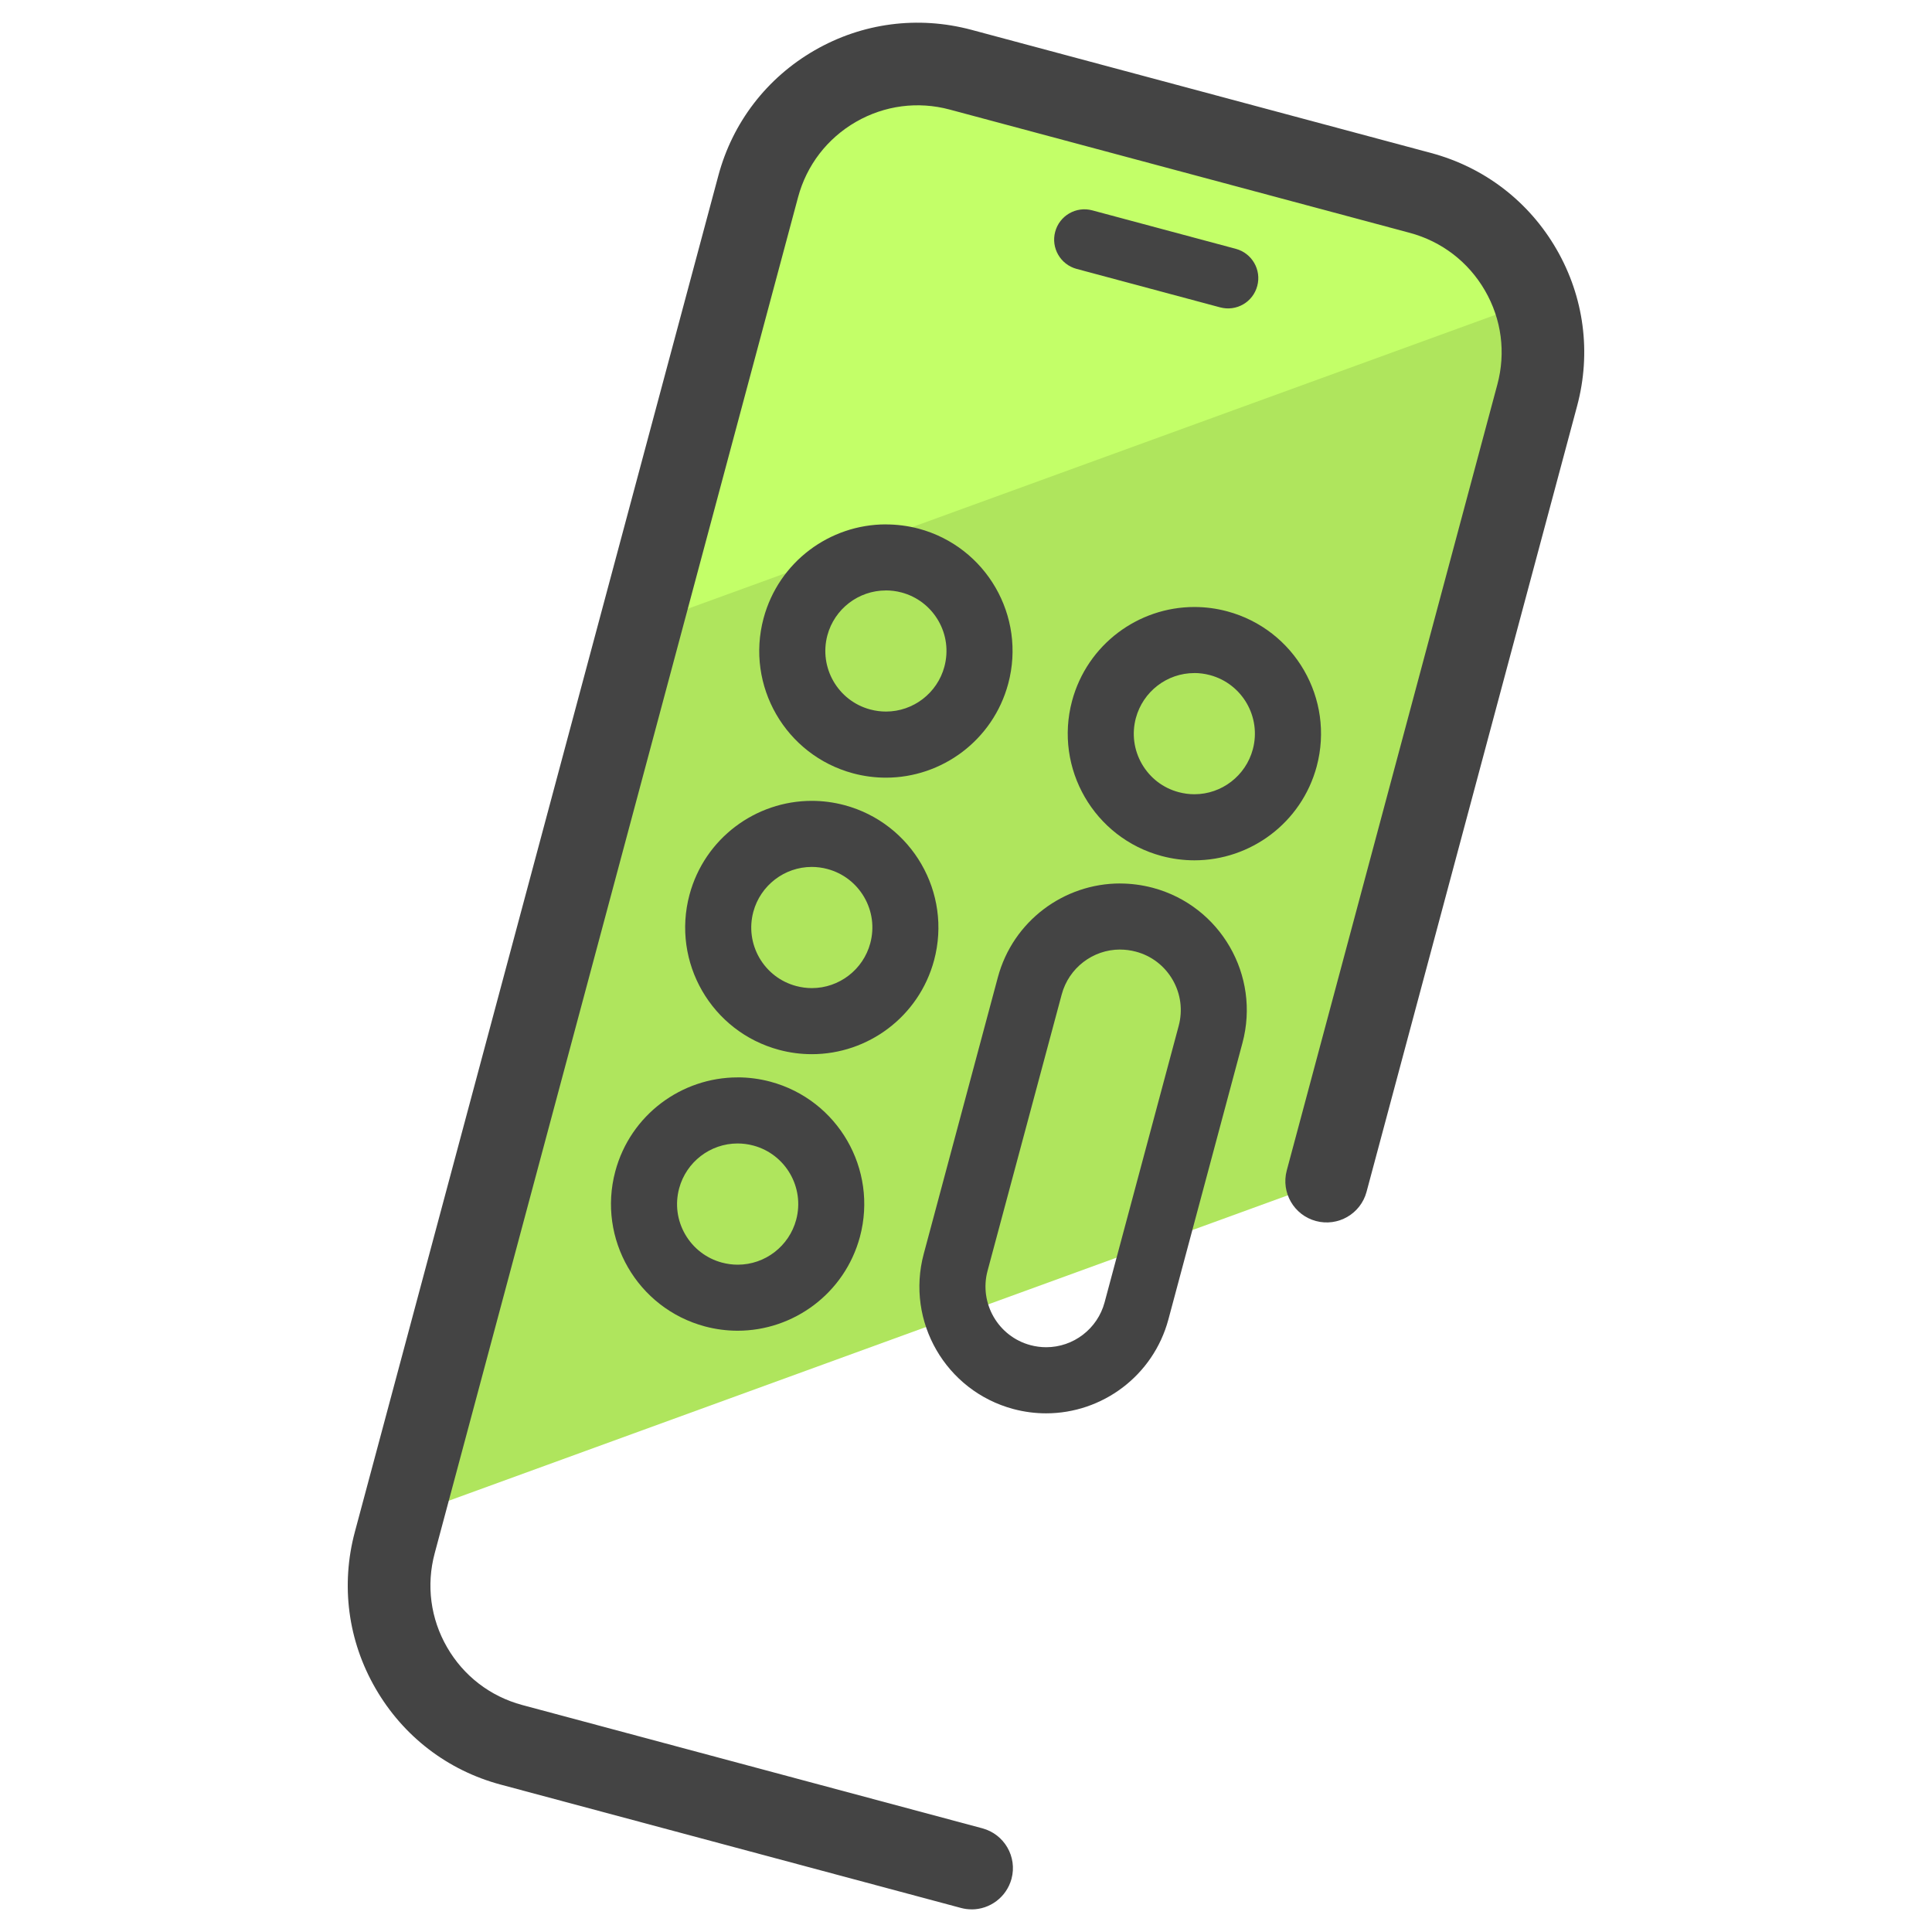
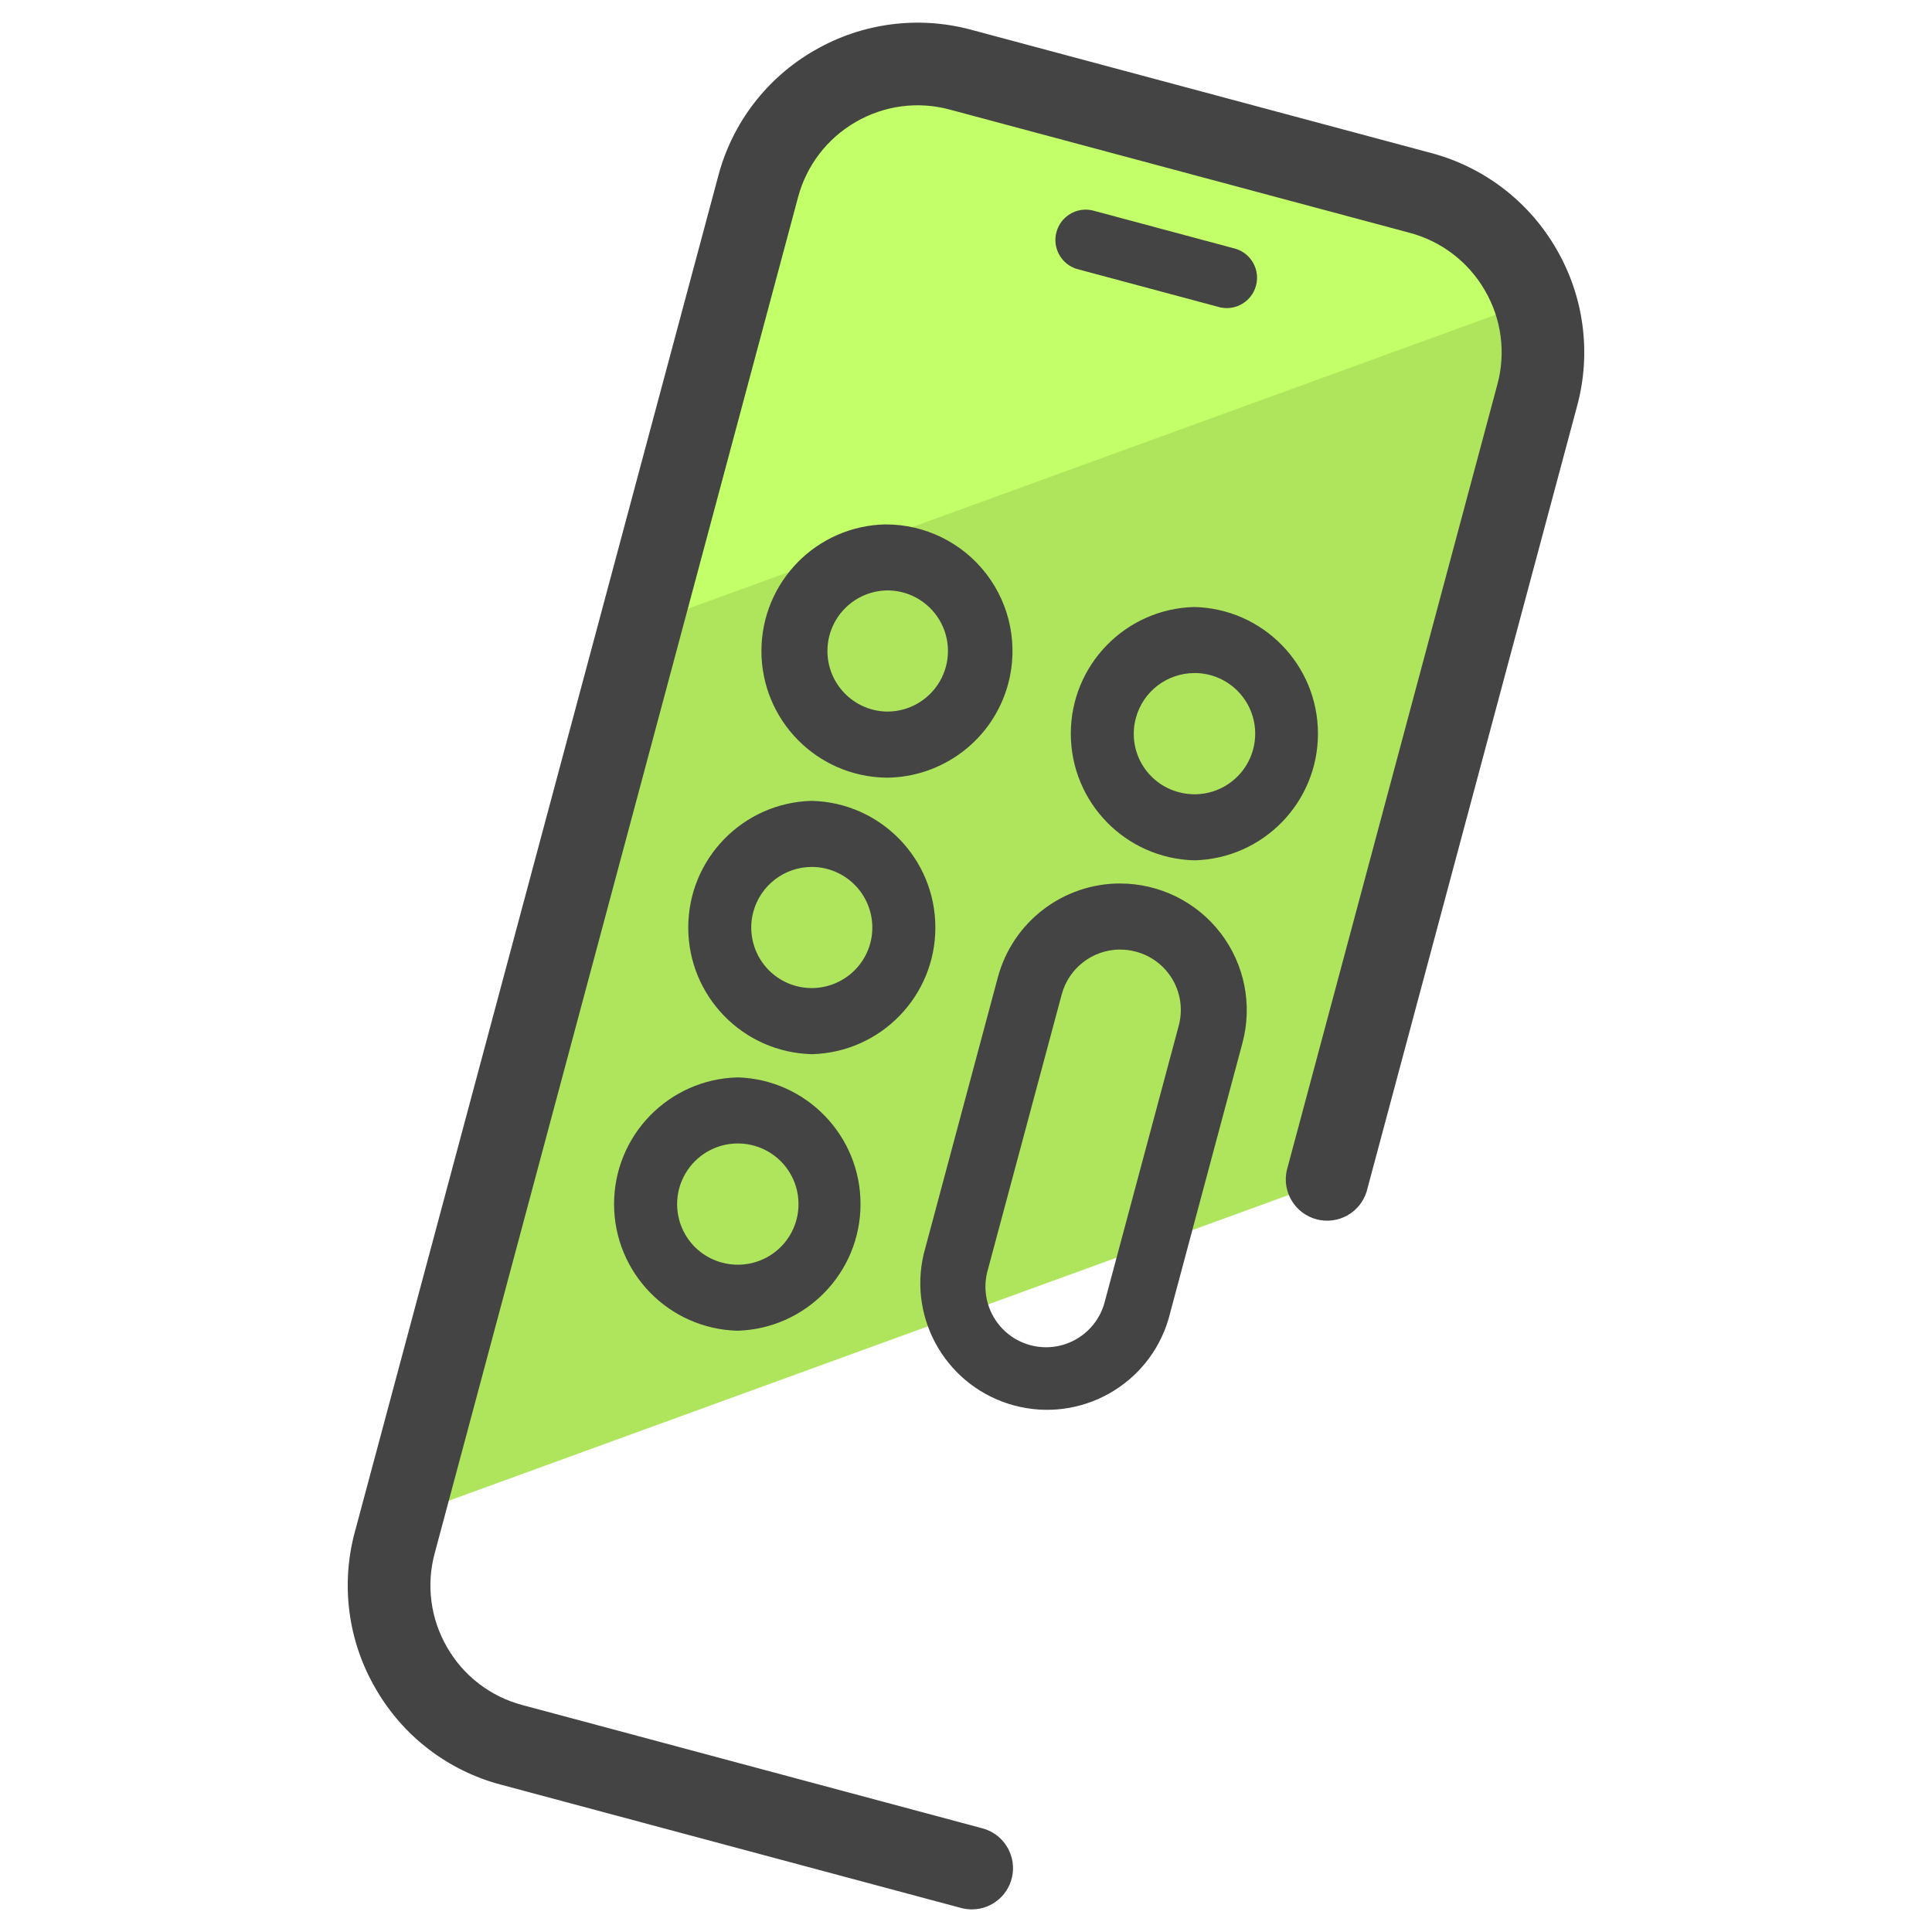
<svg xmlns="http://www.w3.org/2000/svg" version="1" viewBox="0 0 50 50">
-   <path fill="#AFE55D" d="M34.332 30.57l5.45-20.343c.612-2.28-.74-4.625-3.022-5.235l-11.904-3.19c-2.28-.61-4.624.742-5.235 3.023l-9.233 34.46 23.945-8.716z" />
-   <path fill="#C3FF68" d="M39.61 7.817c-.43-1.336-1.5-2.435-2.956-2.825L24.75 1.802c-2.28-.61-4.624.742-5.235 3.022l-3.06 11.42L39.61 7.818z" />
-   <path fill="#444" d="M25.145 49.414c-.092 0-.185-.012-.277-.037l-11.904-3.19c-1.38-.368-2.53-1.252-3.245-2.49-.715-1.235-.904-2.675-.535-4.053L18.59 4.548c.368-1.378 1.253-2.53 2.49-3.244 1.235-.713 2.676-.9 4.054-.534l11.904 3.19c1.378.37 2.53 1.254 3.244 2.49.714 1.236.903 2.676.534 4.055l-5.45 20.34c-.153.57-.74.908-1.31.755-.57-.153-.907-.738-.755-1.308l5.45-20.34c.223-.827.11-1.69-.32-2.432-.427-.74-1.12-1.272-1.946-1.494L24.58 2.836c-.826-.222-1.69-.108-2.432.32-.74.428-1.272 1.12-1.494 1.947L11.25 40.198c-.222.827-.108 1.692.32 2.433.428.743 1.12 1.273 1.947 1.495l11.904 3.19c.57.152.91.737.757 1.307-.13.477-.56.792-1.032.792z" />
-   <path fill="#444" d="M19.09 29.593c.135 0 .272.018.407.054.835.224 1.332 1.085 1.108 1.92-.183.684-.805 1.163-1.512 1.163-.136 0-.273-.018-.408-.054-.404-.108-.742-.368-.952-.73-.21-.363-.265-.785-.157-1.19.184-.685.806-1.163 1.513-1.163m0-1.71c-1.448 0-2.772.966-3.165 2.43-.468 1.748.57 3.545 2.317 4.014.284.076.57.112.85.112 1.447 0 2.77-.967 3.164-2.43.468-1.75-.57-3.546-2.317-4.015-.285-.076-.57-.112-.85-.112zM21.007 22.436c.136 0 .273.018.407.054.404.108.742.368.952.73.21.363.265.785.157 1.19-.183.683-.805 1.162-1.512 1.162-.135 0-.272-.018-.407-.054-.404-.108-.742-.368-.952-.73-.208-.363-.264-.785-.156-1.19.184-.684.806-1.162 1.513-1.162m0-1.71c-1.448 0-2.772.966-3.165 2.43-.468 1.748.57 3.545 2.317 4.014.283.076.568.112.85.112 1.446 0 2.77-.966 3.163-2.43.468-1.748-.57-3.545-2.317-4.014-.283-.076-.57-.112-.85-.112zM22.924 15.28c.136 0 .273.017.407.053.405.108.743.368.953.73.21.363.265.785.157 1.19-.183.683-.805 1.162-1.512 1.162-.136 0-.273-.018-.408-.054-.835-.223-1.332-1.084-1.108-1.92.184-.683.806-1.16 1.512-1.16m0-1.71c-1.447 0-2.77.965-3.164 2.43-.468 1.747.57 3.544 2.317 4.013.284.076.57.112.85.112 1.447 0 2.77-.966 3.164-2.43.47-1.748-.568-3.545-2.316-4.014-.284-.075-.57-.11-.85-.11z" />
-   <g>
-     <path fill="#444" d="M30.907 17.418c.136 0 .273.018.408.054.835.224 1.332 1.085 1.108 1.92-.183.684-.805 1.163-1.512 1.163-.135 0-.272-.018-.407-.054-.404-.107-.742-.367-.952-.73-.208-.362-.264-.784-.156-1.188.185-.686.806-1.164 1.513-1.164m0-1.71c-1.447 0-2.77.966-3.164 2.43-.468 1.748.57 3.545 2.317 4.014.284.076.57.112.85.112 1.447 0 2.77-.966 3.164-2.43.468-1.748-.57-3.545-2.317-4.014-.284-.076-.57-.112-.85-.112zM28.99 24.575c.135 0 .272.018.407.054.404.107.742.367.952.73.208.362.264.784.156 1.188l-1.918 7.157c-.183.684-.805 1.162-1.512 1.162-.136 0-.273-.018-.408-.054-.835-.224-1.332-1.085-1.11-1.92l1.92-7.156c.183-.684.805-1.162 1.51-1.162m0-1.71c-1.446 0-2.77.966-3.163 2.43l-1.918 7.157c-.468 1.748.57 3.545 2.318 4.014.284.076.57.112.85.112 1.447 0 2.77-.966 3.164-2.43l1.917-7.157c.468-1.747-.57-3.544-2.317-4.013-.284-.075-.57-.112-.85-.112z" />
-   </g>
-   <g>
-     <path fill="#444" d="M31.578 7.955l-3.716-.996c-.418-.113-.666-.543-.554-.96.112-.42.542-.667.96-.555l3.716.996c.418.113.666.543.554.96-.112.42-.54.667-.96.555z" />
-   </g>
+   <path fill="#AFE55D" d="m34.332 30.57 5.45-20.343a4.272 4.272 0 0 0-3.022-5.235l-11.904-3.19a4.275 4.275 0 0 0-5.235 3.023l-9.233 34.46 23.945-8.716z" />
+   <path fill="#C3FF68" d="M39.61 7.817a4.261 4.261 0 0 0-2.956-2.825L24.75 1.802a4.275 4.275 0 0 0-5.235 3.022l-3.06 11.42L39.61 7.818z" />
+   <path fill="#444" d="M25.145 49.414c-.092 0-.185-.012-.277-.037l-11.904-3.19a5.298 5.298 0 0 1-3.245-2.49 5.3 5.3 0 0 1-.535-4.053L18.59 4.548a5.302 5.302 0 0 1 2.49-3.244A5.325 5.325 0 0 1 25.134.77l11.904 3.19a5.313 5.313 0 0 1 3.244 2.49 5.31 5.31 0 0 1 .534 4.055l-5.45 20.34a1.07 1.07 0 0 1-2.065-.553l5.45-20.34a3.17 3.17 0 0 0-.32-2.432 3.191 3.191 0 0 0-1.946-1.494L24.58 2.836a3.183 3.183 0 0 0-2.432.32 3.193 3.193 0 0 0-1.494 1.947L11.25 40.198a3.184 3.184 0 0 0 .32 2.433 3.184 3.184 0 0 0 1.947 1.495l11.904 3.19a1.067 1.067 0 0 1-.275 2.099z" />
+   <path fill="#444" d="M19.09 29.593a1.569 1.569 0 1 1-.405 3.083 1.56 1.56 0 0 1-.952-.73 1.57 1.57 0 0 1 1.356-2.353m0-1.71a3.279 3.279 0 0 0 .002 6.556 3.28 3.28 0 0 0-.003-6.557zm1.918-5.447a1.57 1.57 0 0 1 1.516 1.974 1.57 1.57 0 0 1-1.919 1.108 1.566 1.566 0 0 1-1.108-1.92 1.57 1.57 0 0 1 1.513-1.162m0-1.71a3.279 3.279 0 0 0 .002 6.556 3.279 3.279 0 0 0-.004-6.556zm1.915-5.446a1.568 1.568 0 1 1 .003 3.135 1.568 1.568 0 0 1-.002-3.134m0-1.71a3.278 3.278 0 0 0 .003 6.555c1.447 0 2.77-.966 3.164-2.43a3.276 3.276 0 0 0-3.166-4.124zm7.982 3.847a1.569 1.569 0 1 1-.403 3.083 1.561 1.561 0 0 1-1.108-1.918 1.57 1.57 0 0 1 1.513-1.164m0-1.71a3.279 3.279 0 0 0 .003 6.556 3.279 3.279 0 0 0-.003-6.556zm-1.919 8.866c.135 0 .272.018.407.054a1.561 1.561 0 0 1 1.108 1.918l-1.918 7.157a1.568 1.568 0 0 1-3.03-.812l1.92-7.156a1.568 1.568 0 0 1 1.51-1.162m0-1.71a3.28 3.28 0 0 0-3.163 2.43l-1.918 7.157a3.279 3.279 0 0 0 6.332 1.696l1.917-7.157a3.278 3.278 0 0 0-3.167-4.125zm2.591-14.909-3.716-.996a.785.785 0 0 1 .406-1.515l3.716.996a.785.785 0 0 1-.406 1.515z" />
</svg>
